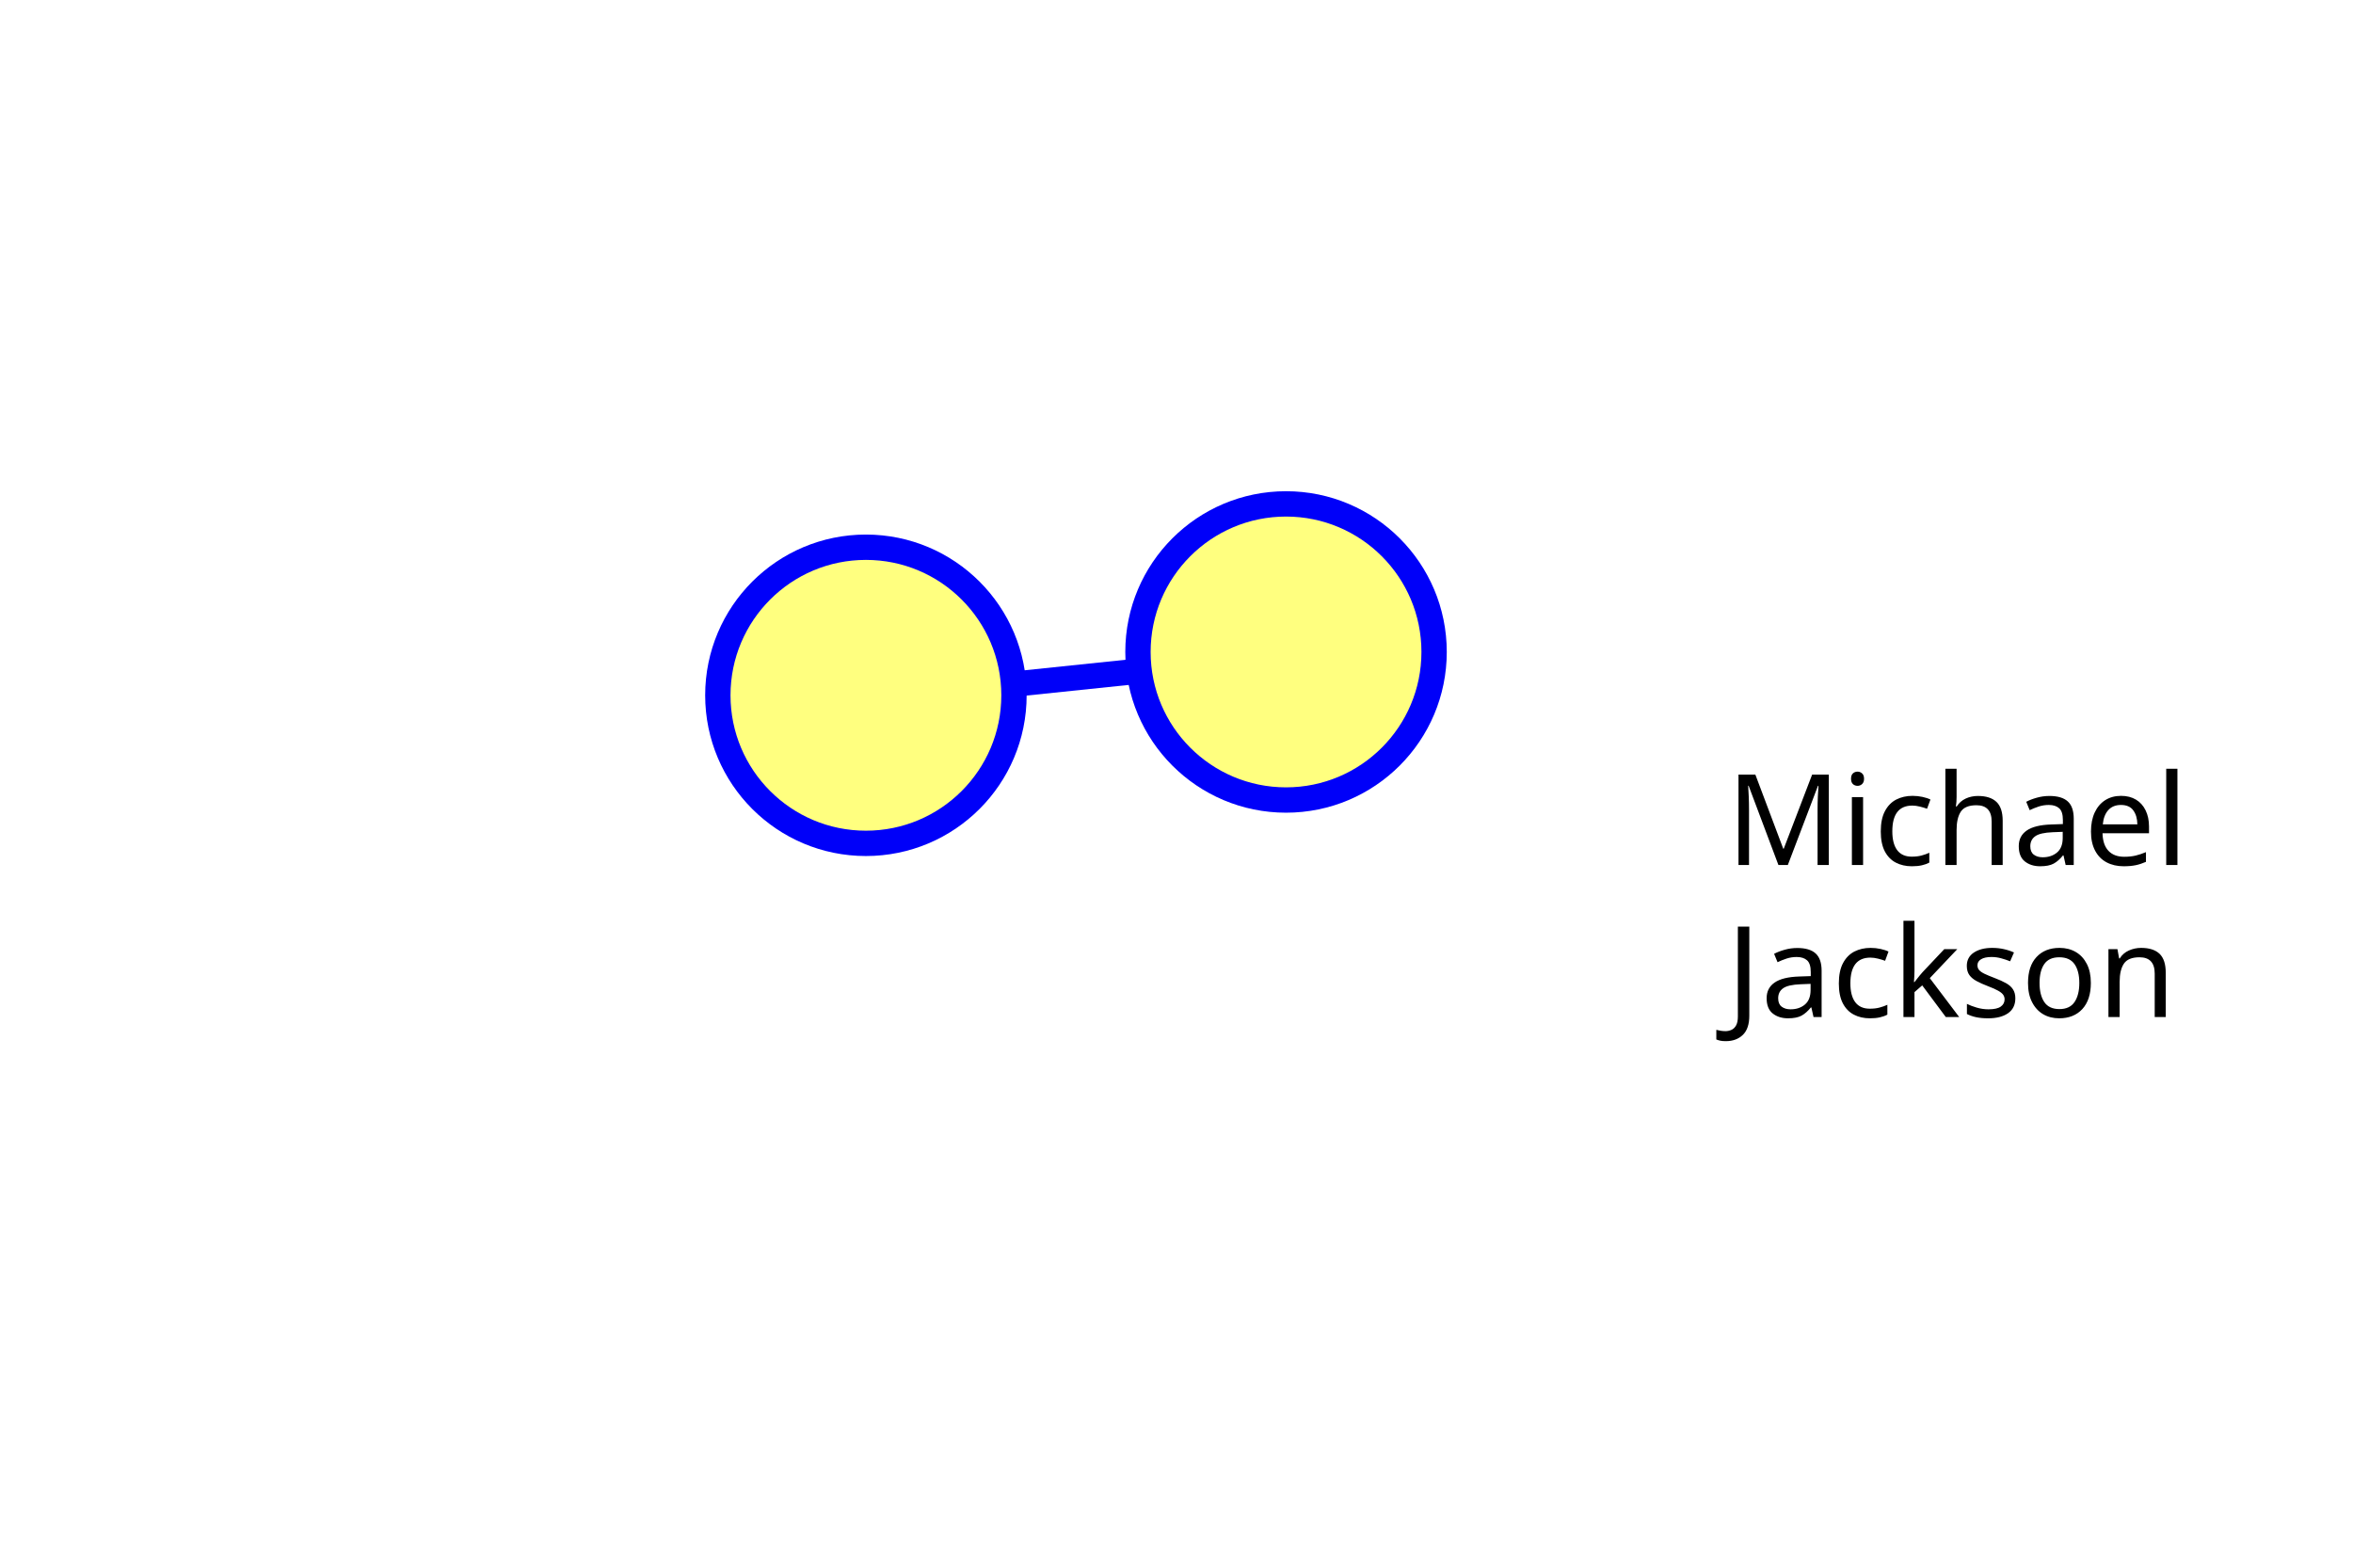
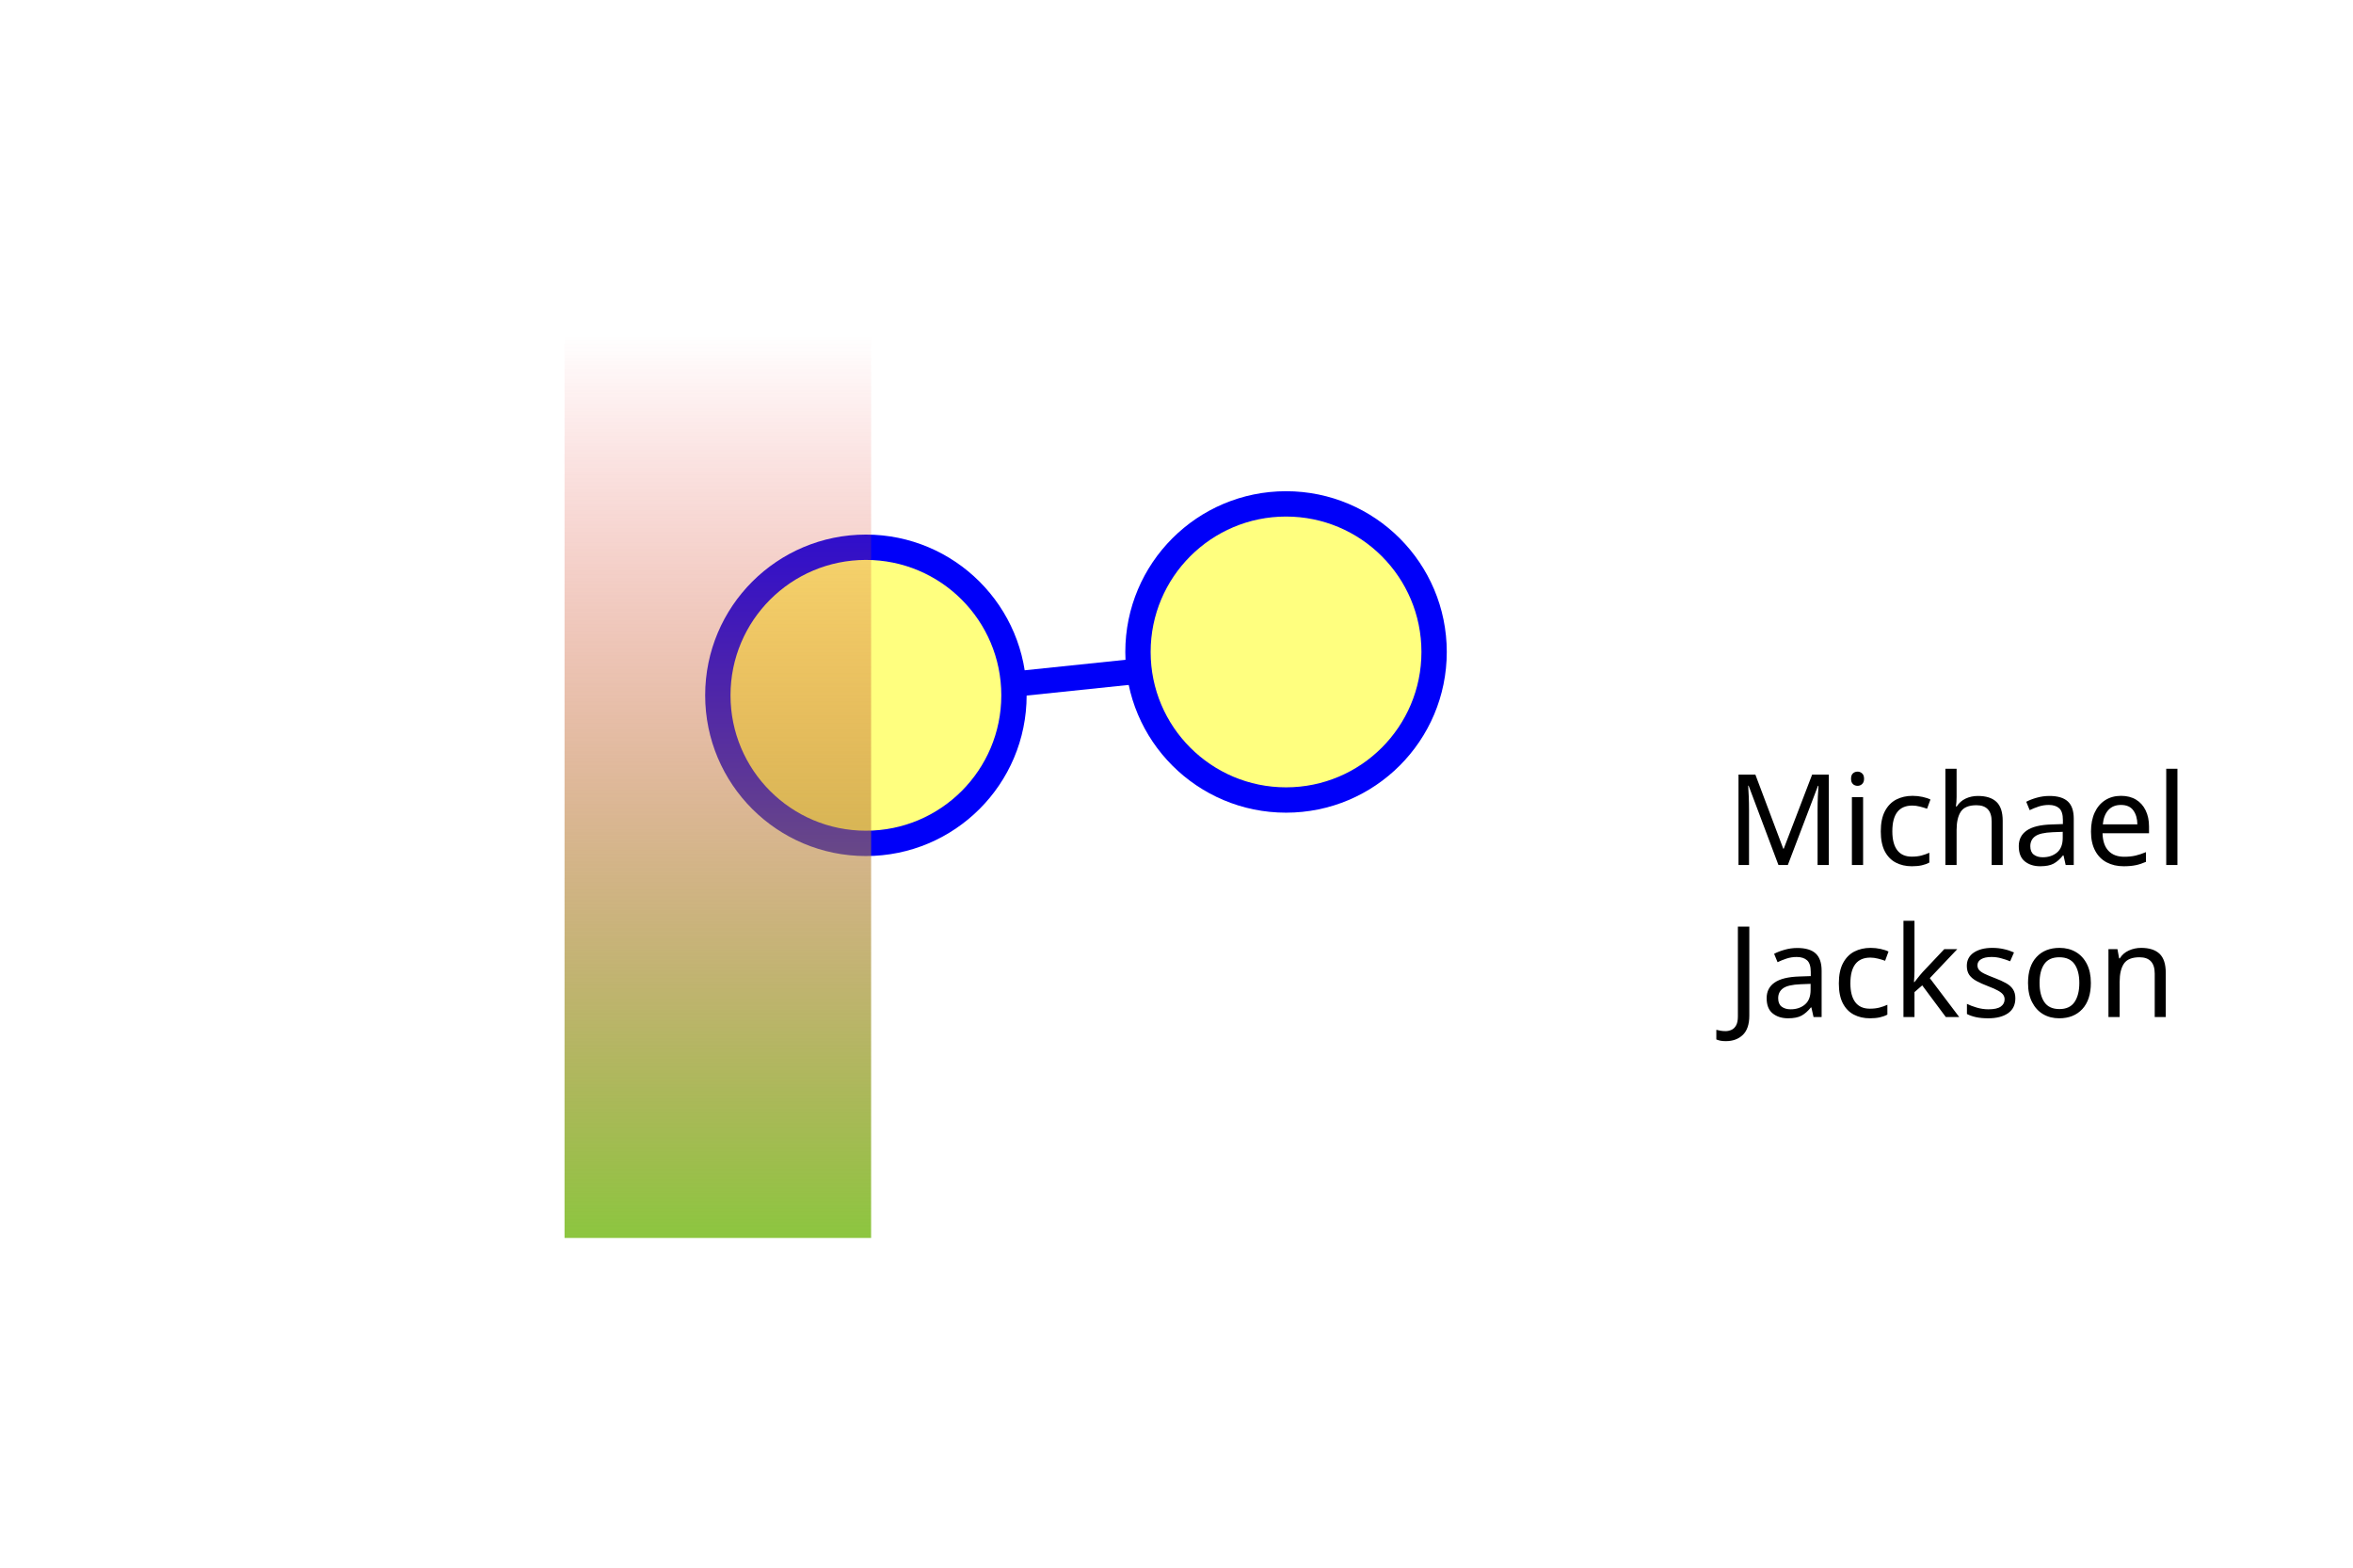
- <svg xmlns="http://www.w3.org/2000/svg" version="1.1" id="Capa_1" x="0px" y="0px" viewBox="0 0 650 433" style="enable-background:new 0 0 650 433;" xml:space="preserve">
+ <svg xmlns="http://www.w3.org/2000/svg" enable-background="new 0 0 650 433" version="1.1" viewBox="0 0 650 433" xml:space="preserve">
  <style type="text/css">
	.st0{fill:#FFFF00;fill-opacity:0.5;stroke:#0000F9;stroke-width:7;stroke-miterlimit:10;}
	.st1{font-family:'MyriadPro-Regular';}
	.st2{font-size:35px;}
+ 	.st3{fill:url(#a);}
</style>
-   <circle class="st0" cx="239.201" cy="192.075" r="40.903" />
-   <circle class="st0" cx="355.258" cy="180.103" r="40.903" />
-   <line class="st0" x1="282.431" y1="188.75" x2="314.707" y2="185.388" />
-   <text transform="matrix(1 0 0 1 476.8572 238.9633)">
-     <tspan x="0" y="0" class="st1 st2">Michael </tspan>
-     <tspan x="0" y="42" class="st1 st2">Jackson</tspan>
+   <circle class="st0" cx="239.2" cy="192.08" r="40.902" />
+   <circle class="st0" cx="355.26" cy="180.1" r="40.902" />
+   <line class="st0" x1="282.43" x2="314.71" y1="188.75" y2="185.39" />
+   <text transform="translate(476.86 238.96)">
+     <tspan class="st1 st2" x="0" y="0">Michael </tspan>
+     <tspan class="st1 st2" x="0" y="42">Jackson</tspan>
  </text>
+   <linearGradient id="a" x1="198.3" x2="198.3" y1="341.98" y2="91.021" gradientUnits="userSpaceOnUse">
+     <stop stop-color="#8CC63F" offset="0" />
+     <stop stop-color="#ED1C24" stop-opacity="0" offset=".994" />
+   </linearGradient>
+   <rect class="st3" x="155.95" y="91.021" width="84.687" height="250.96" />
</svg>
